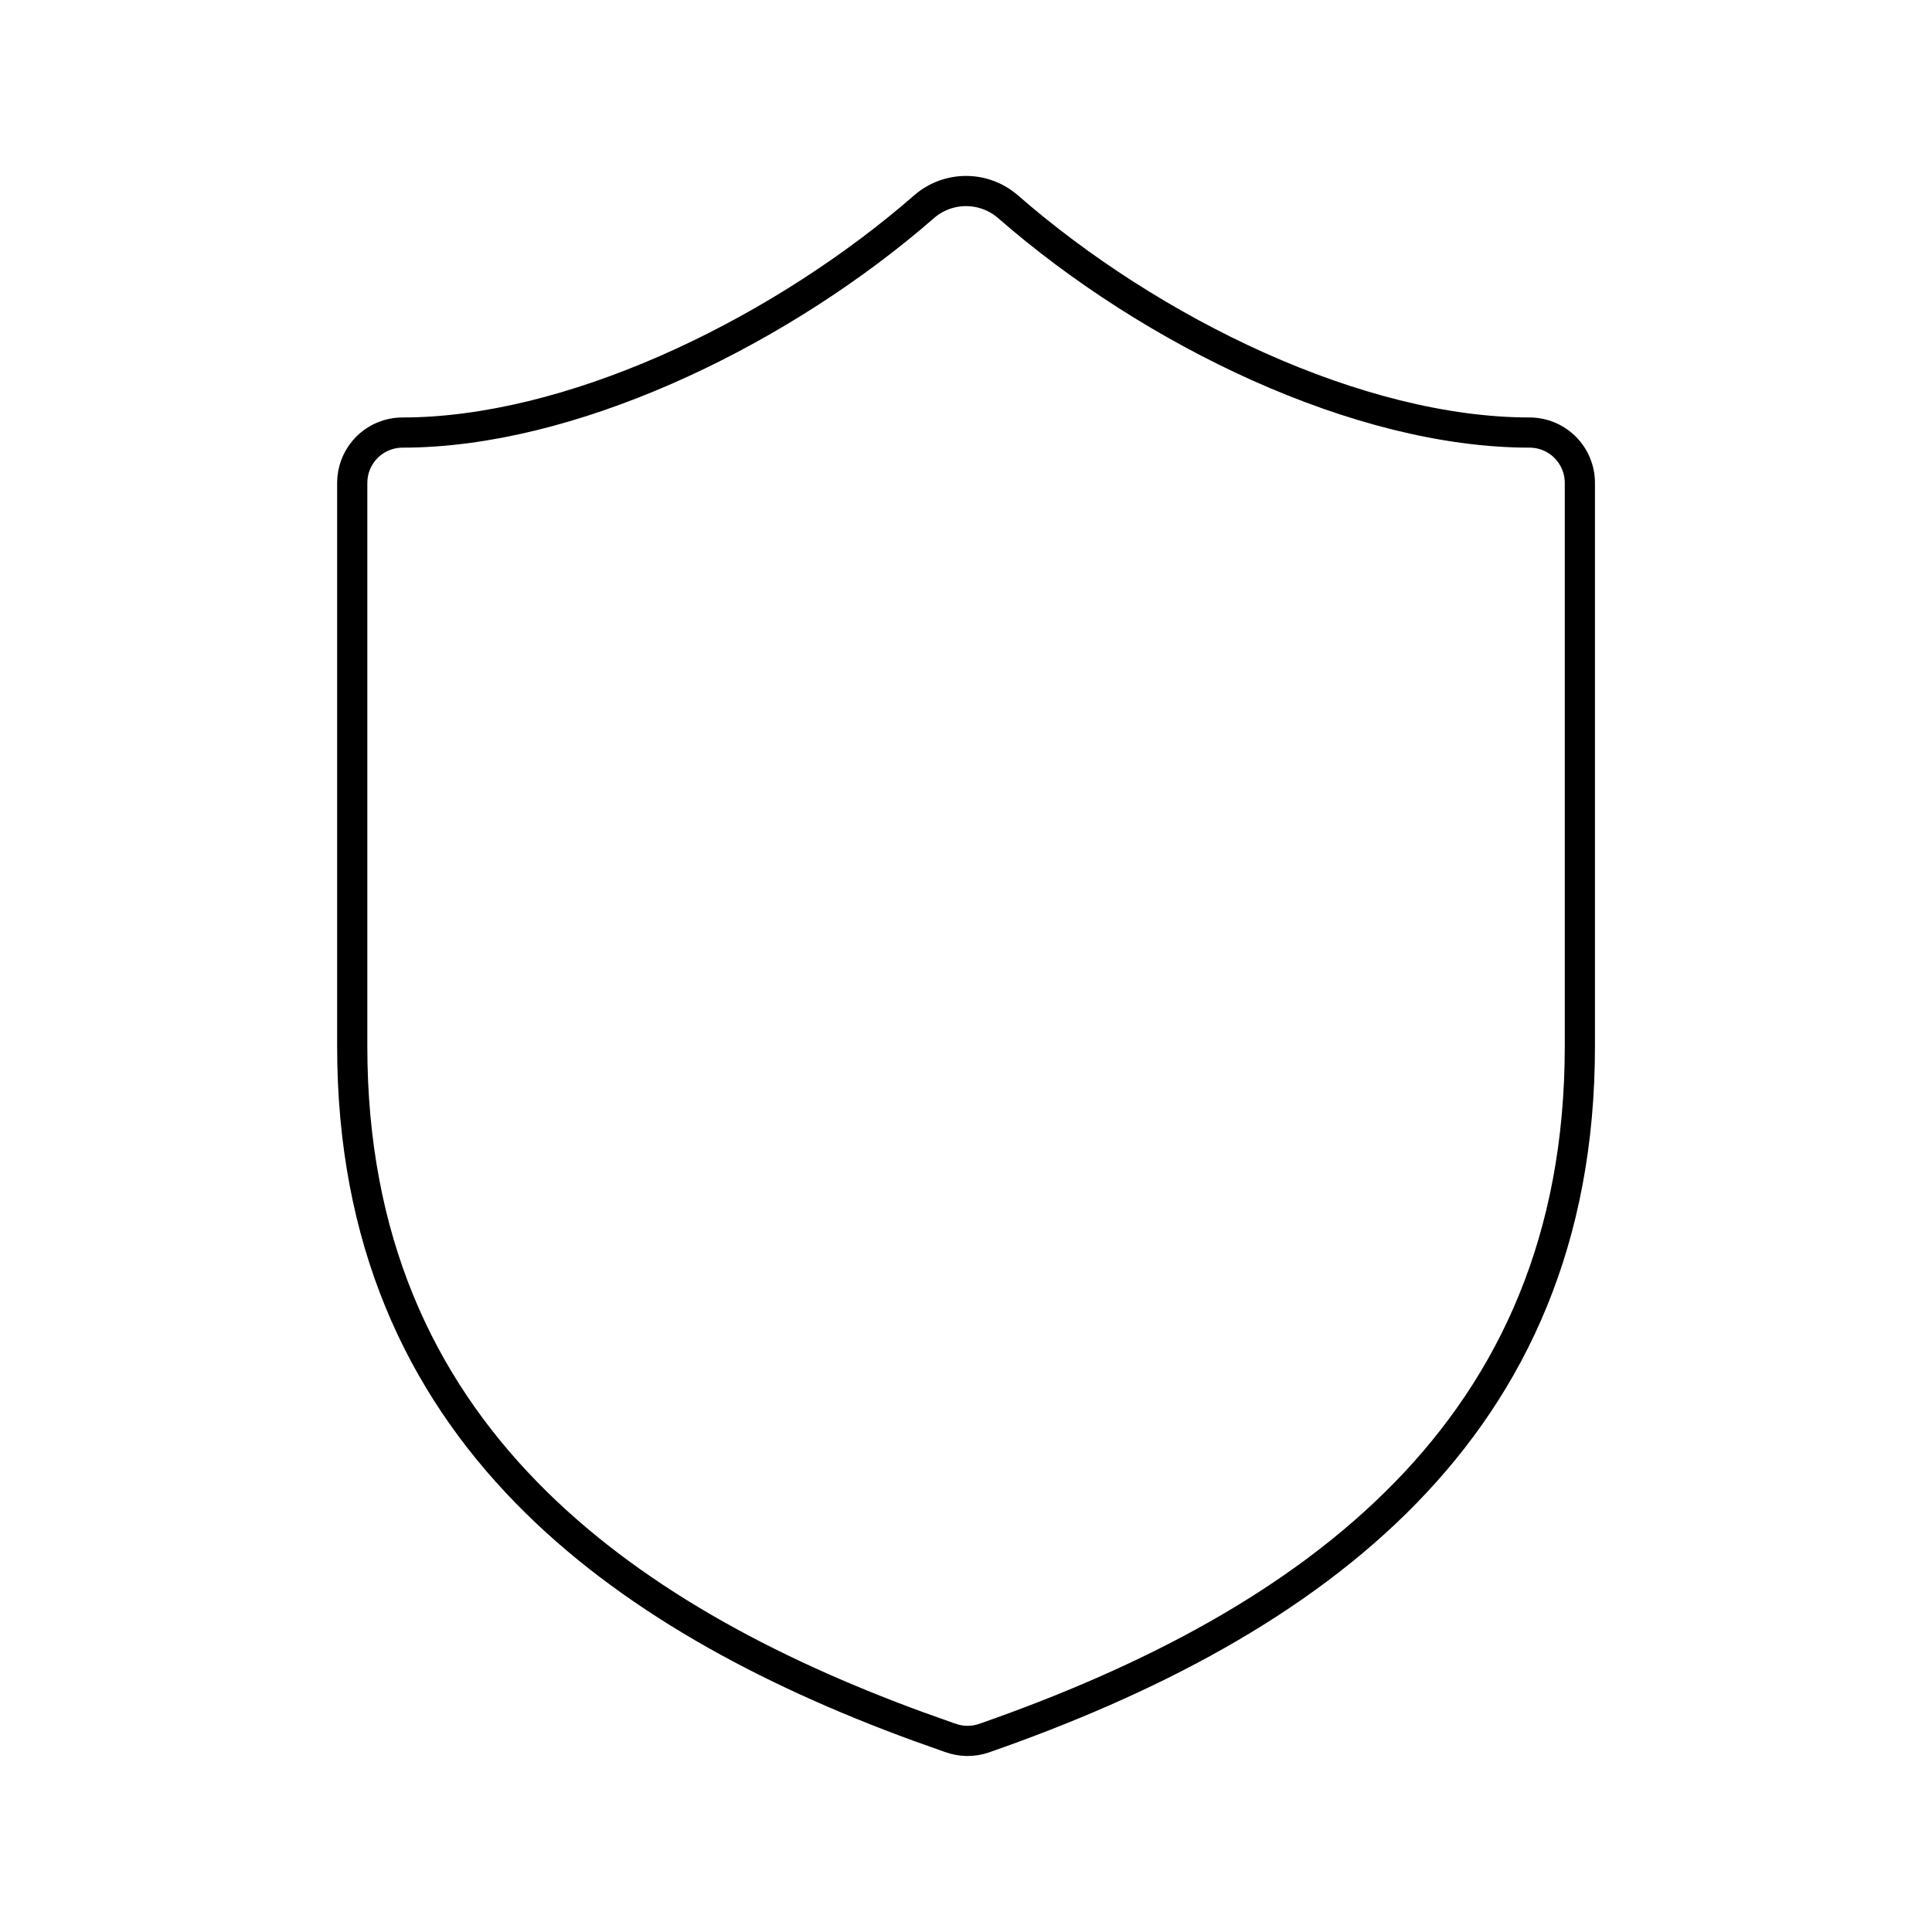
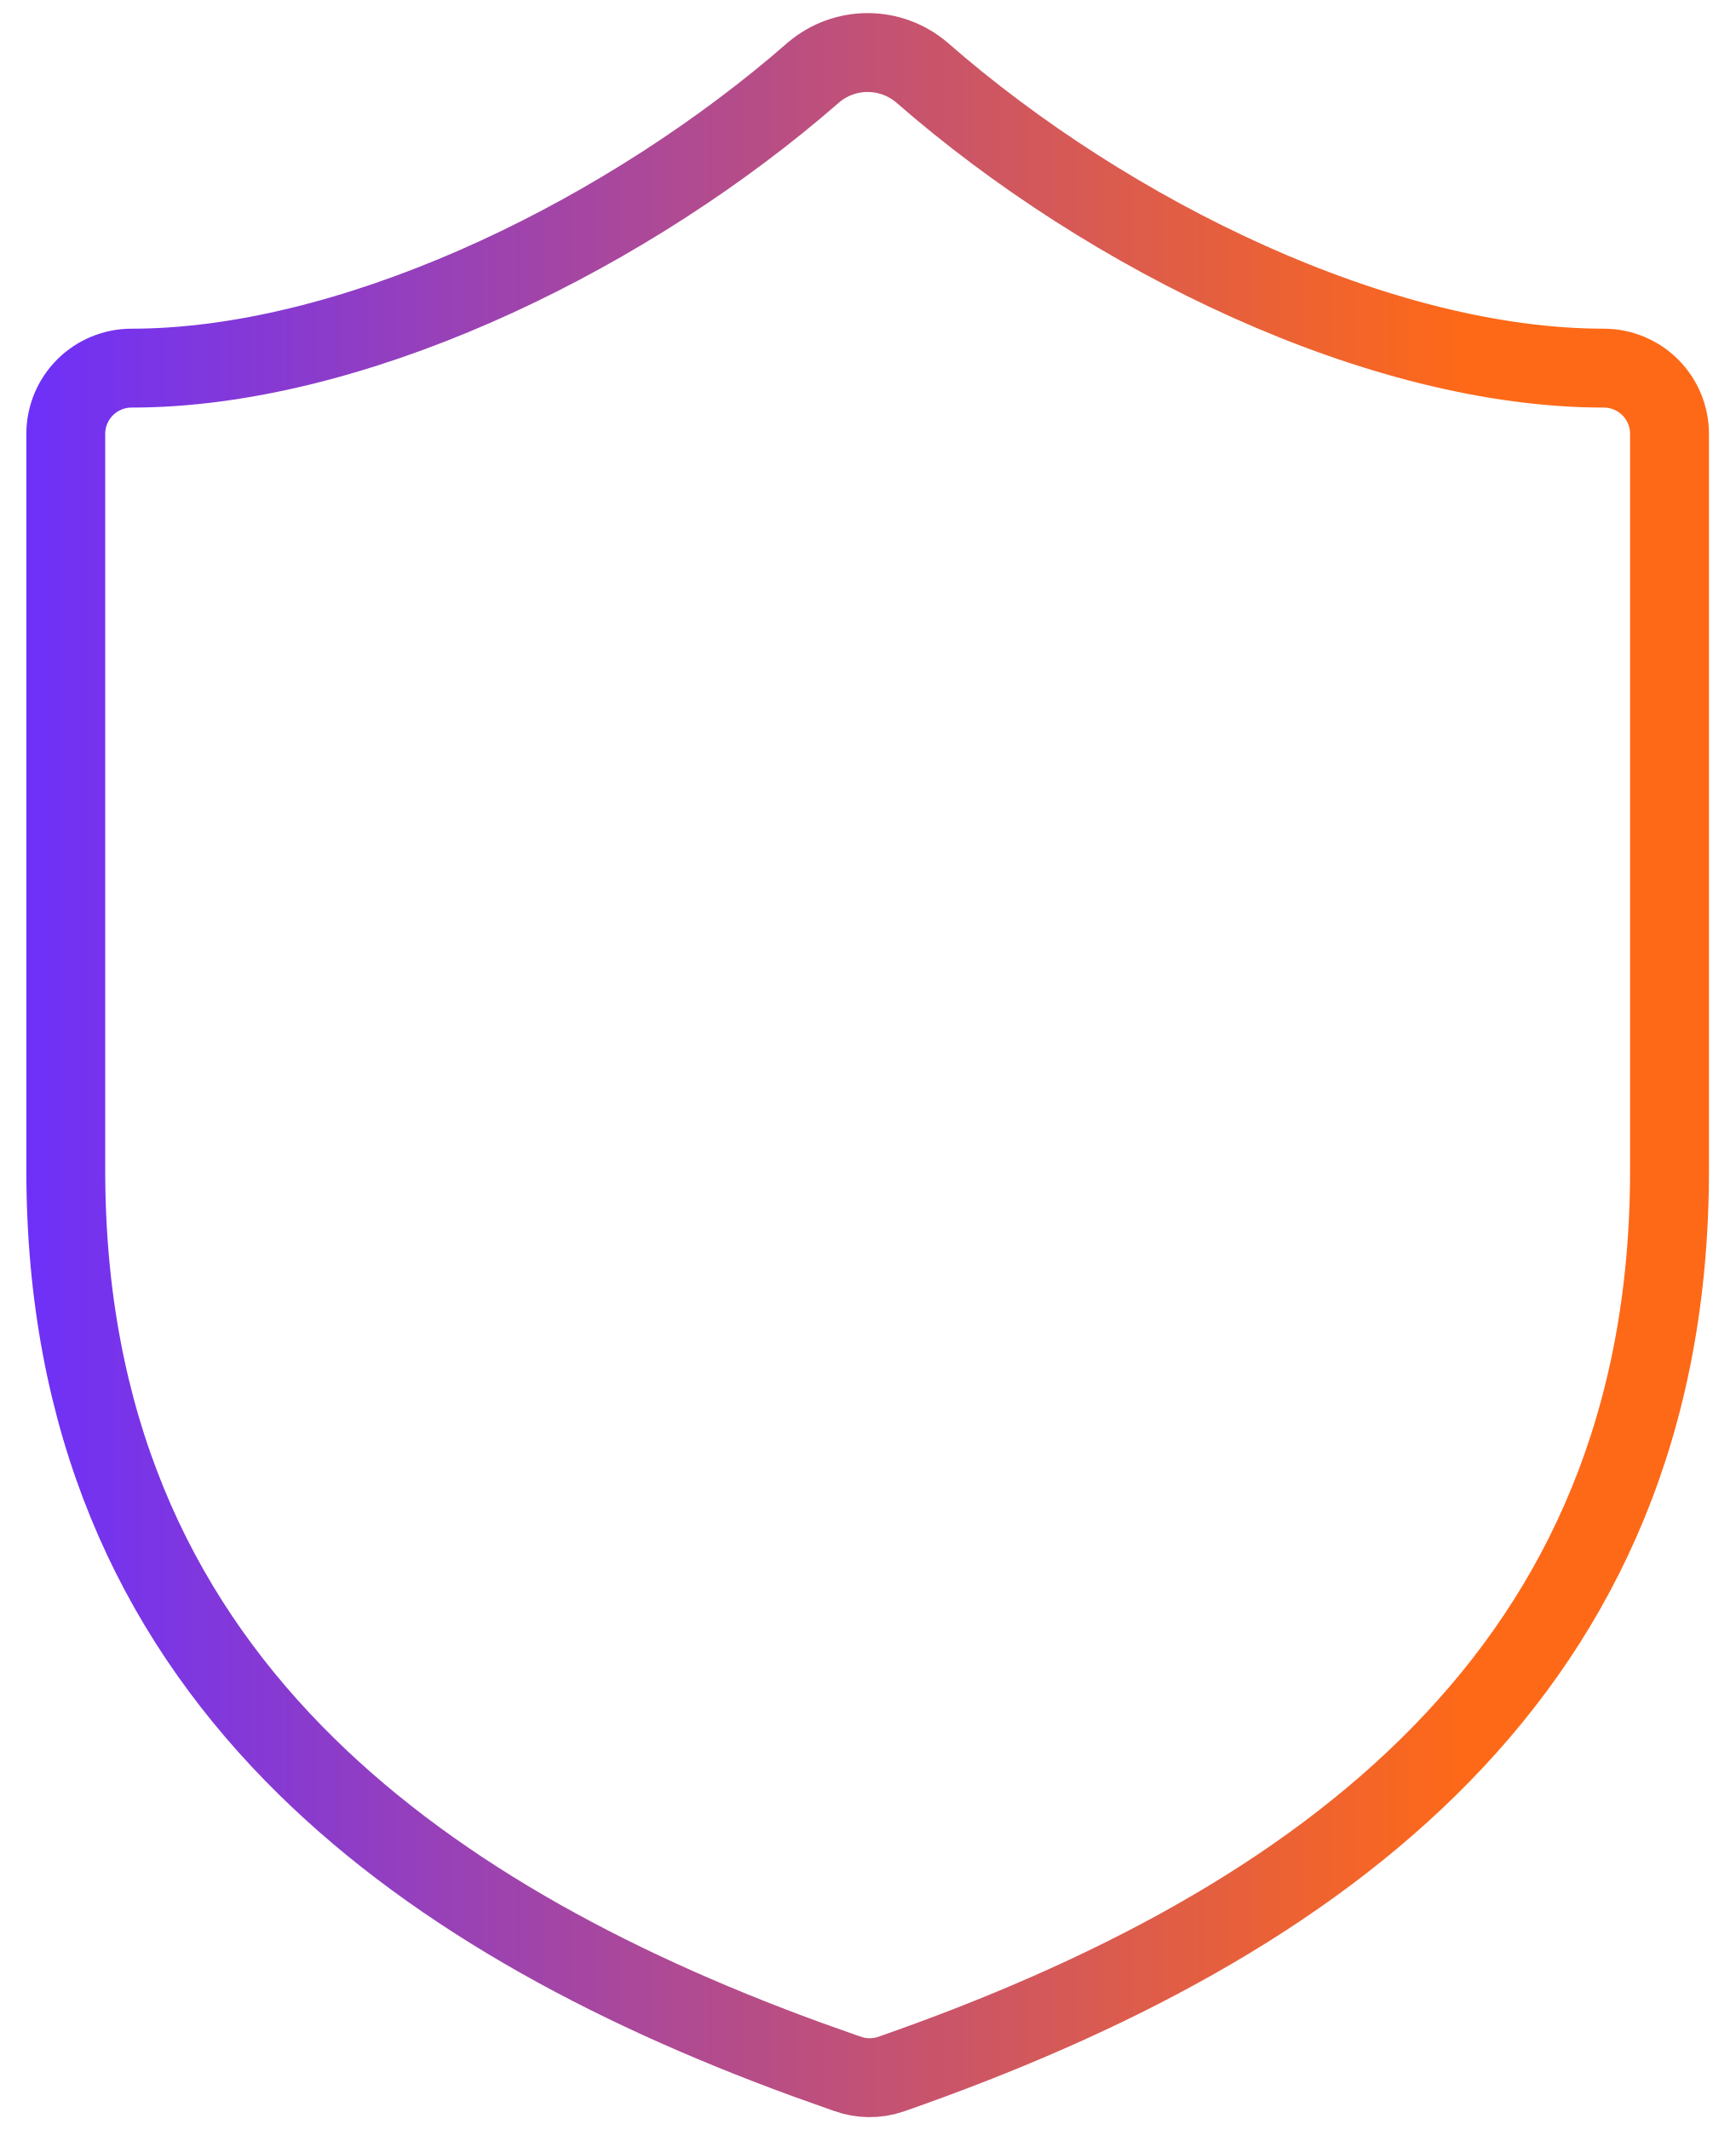
- <svg xmlns="http://www.w3.org/2000/svg" width="64" height="64" viewBox="0 0 64 64" fill="none">
-   <path d="M32.001 6.328C32.506 6.328 32.994 6.508 33.378 6.836C38.155 11.009 45.015 14.329 50.668 14.329C51.11 14.329 51.534 14.505 51.847 14.817C52.159 15.13 52.335 15.554 52.335 15.996V34.663C52.335 41.065 50.106 45.816 46.565 49.448C43 53.107 38.059 55.674 32.587 57.582C32.224 57.705 31.83 57.699 31.471 57.565L31.447 57.558L30.425 57.194C25.346 55.338 20.787 52.872 17.44 49.444C13.898 45.816 11.668 41.066 11.668 34.663V15.996L11.676 15.831C11.714 15.45 11.883 15.091 12.156 14.817C12.469 14.505 12.893 14.329 13.335 14.329C18.815 14.329 25.453 11.184 30.181 7.216L30.633 6.829C31.015 6.506 31.5 6.328 32.001 6.328Z" stroke="url(#paint0_linear_2614_8194)" strokeWidth="2" />
+ <svg xmlns="http://www.w3.org/2000/svg" width="44" height="54" viewBox="0 0 44 54" fill="none">
+   <path d="M22.001 1.332C22.506 1.332 22.994 1.512 23.378 1.84C28.155 6.013 35.015 9.333 40.668 9.333C41.11 9.333 41.534 9.509 41.847 9.821C42.159 10.134 42.335 10.558 42.335 11V29.667C42.335 36.069 40.106 40.82 36.565 44.452C33 48.111 28.059 50.678 22.587 52.586C22.224 52.709 21.83 52.703 21.471 52.569L21.447 52.562L20.425 52.198C15.347 50.342 10.787 47.876 7.44 44.448C3.897 40.82 1.668 36.069 1.668 29.667V11C1.668 10.558 1.844 10.134 2.156 9.821C2.469 9.509 2.893 9.333 3.335 9.333C8.815 9.333 15.453 6.188 20.181 2.22L20.633 1.833C21.015 1.51 21.5 1.332 22.001 1.332Z" stroke="url(#paint0_linear_37_1342)" stroke-width="2" />
  <defs>
-     <linearGradient id="paint0_linear_2614_8194" x1="10.668" y1="31.999" x2="47.239" y2="31.999" gradientUnits="userSpaceOnUse">
-       <stop stopColor="#6E30F9" />
-       <stop offset="1" stopColor="#FE6917" />
+     <linearGradient id="paint0_linear_37_1342" x1="0.668" y1="27.003" x2="37.239" y2="27.003" gradientUnits="userSpaceOnUse">
+       <stop stop-color="#6E30F9" />
+       <stop offset="1" stop-color="#FE6917" />
    </linearGradient>
  </defs>
</svg>
